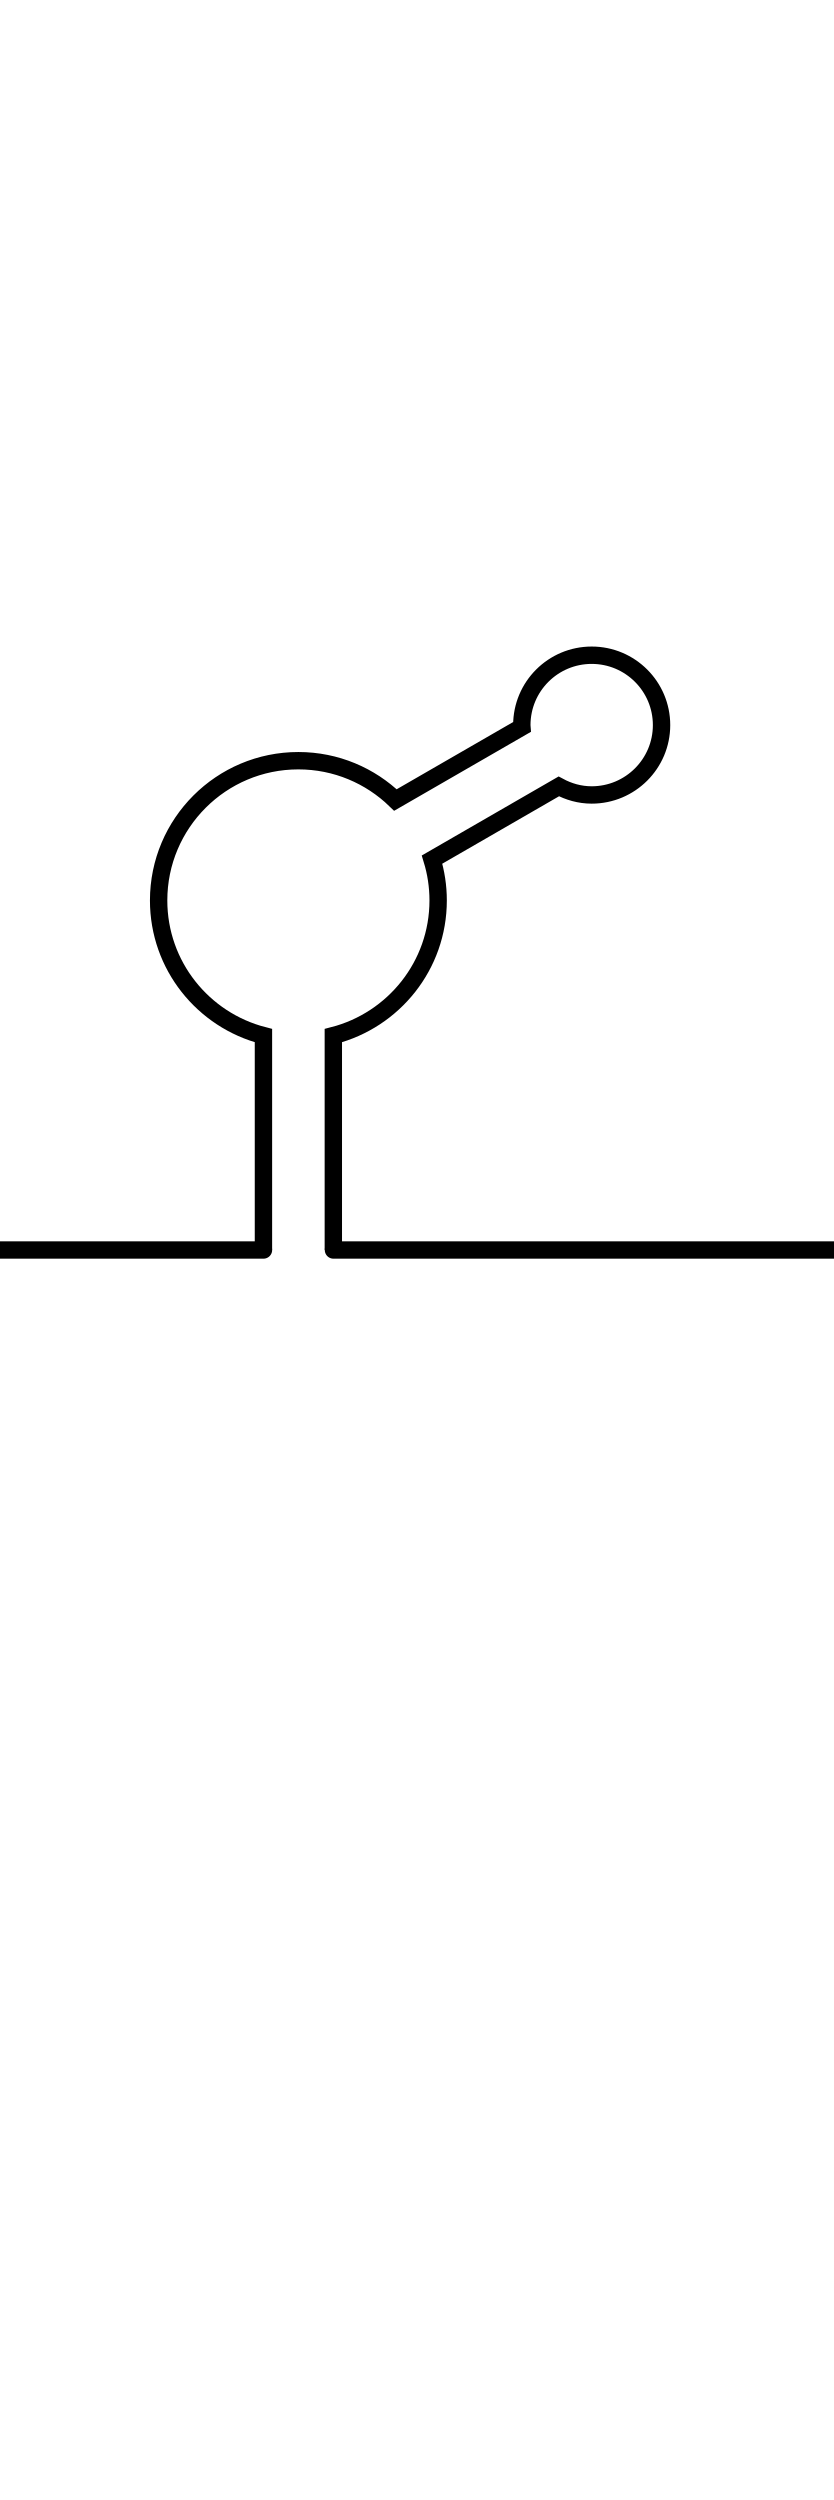
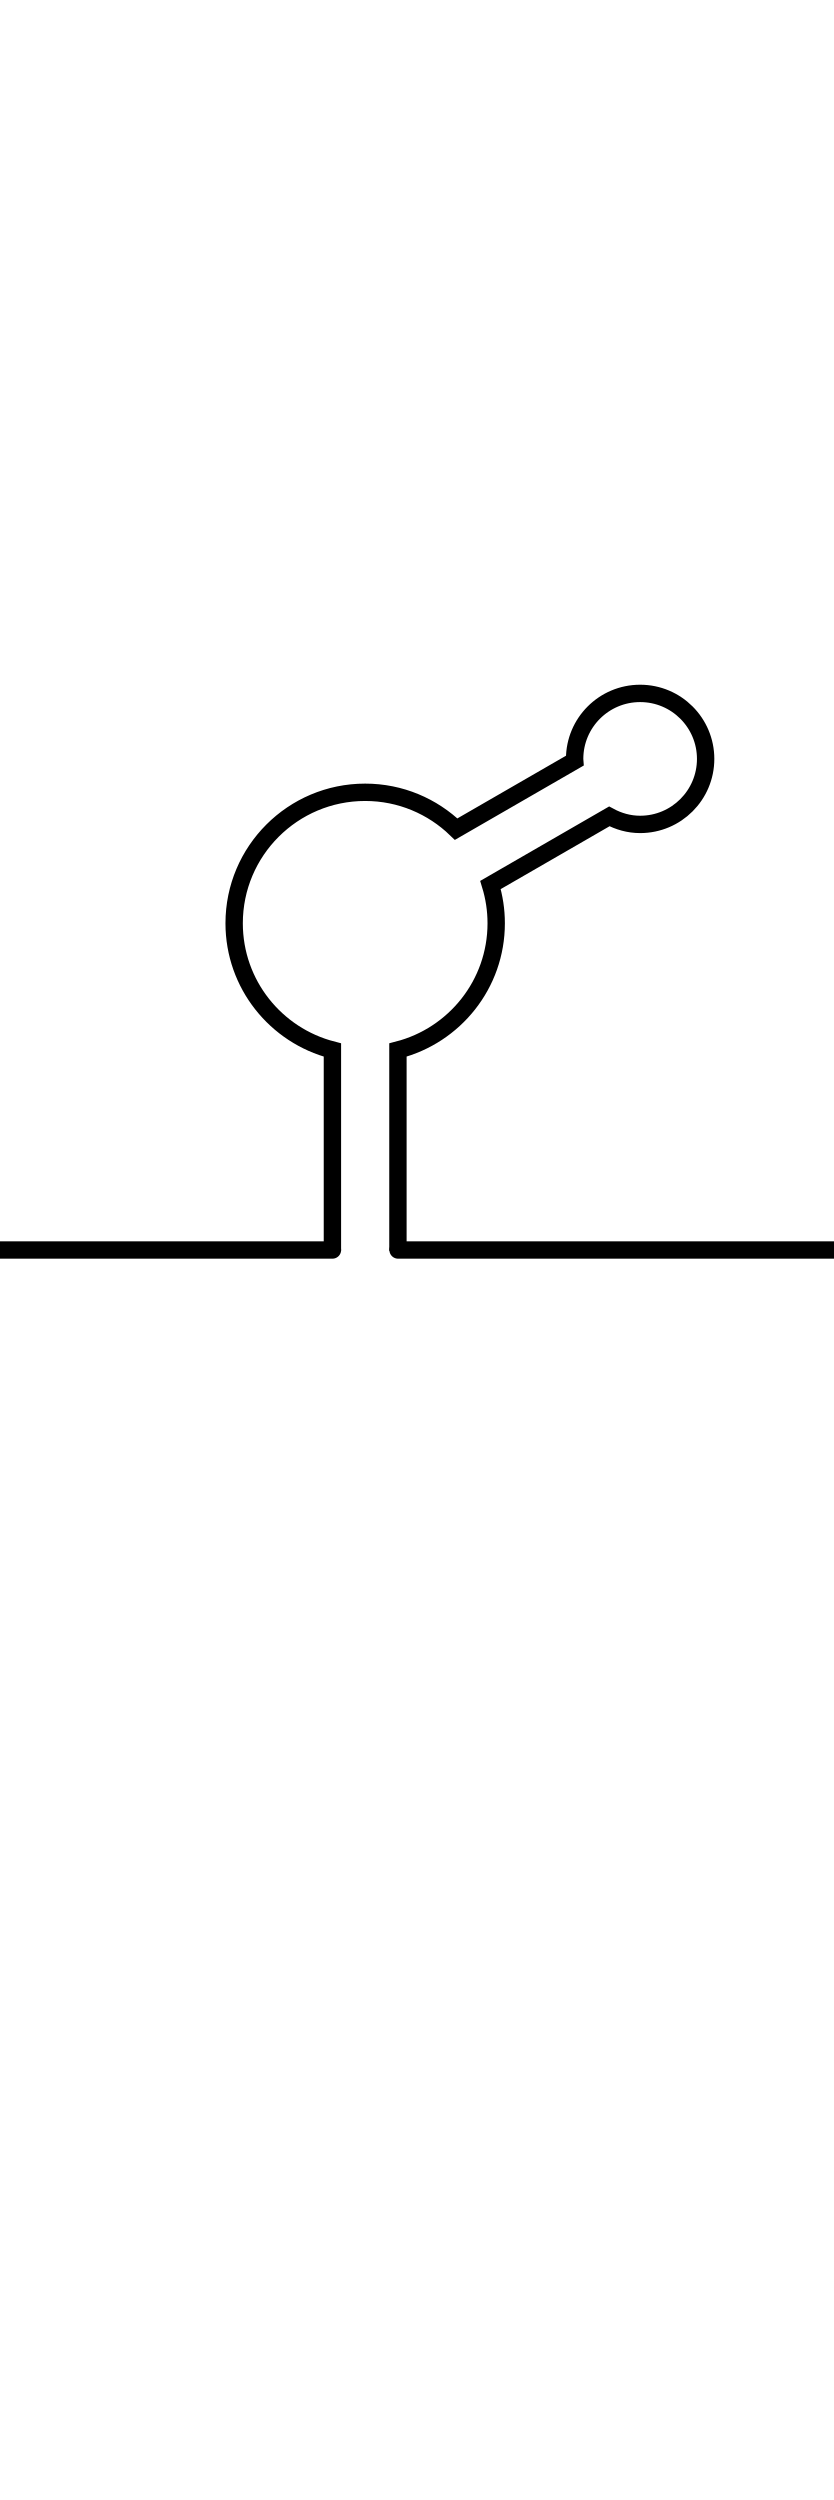
- <svg xmlns="http://www.w3.org/2000/svg" version="1.1" id="Layer_1" x="0px" y="0px" width="0.5in" height="1.5in" viewBox="0 0 45 135" enable-background="new 221.5 222.5 55 55" xml:space="preserve">
+ <svg xmlns="http://www.w3.org/2000/svg" version="1.1" id="Layer_1" x="0px" y="0px" width="48" height="144" viewBox="0 0 48 144" enable-background="new 221.5 222.5 55 55" xml:space="preserve">
  <defs id="defs6" />
-   <path id="MGA_2_" d="m 18,67.489 v -11.567 c 3.253,-0.838 5.66,-3.784 5.66,-7.298 0,-0.768 -0.116,-1.508 -0.329,-2.207 l 6.844,-3.952 c 0.531,0.287 1.13,0.463 1.776,0.463 2.084,0 3.773,-1.689 3.773,-3.773 0,-2.083 -1.689,-3.773 -3.773,-3.773 -2.085,0 -3.773,1.69 -3.773,3.773 0,0.034 0.009,0.066 0.011,0.1 l -6.836,3.946 c -1.358,-1.313 -3.203,-2.123 -5.241,-2.123 -4.166,0 -7.546,3.378 -7.546,7.546 0,3.515 2.406,6.46 5.66,7.298 v 11.567" style="fill:none;stroke:#000000;stroke-width:0.938;stroke-miterlimit:4;stroke-dasharray:none" />
-   <path style="fill:none;stroke:#000000;stroke-width:0.938;stroke-linecap:round;stroke-linejoin:miter;stroke-miterlimit:4;stroke-dasharray:none;stroke-opacity:1" d="M -8.594,67.5 H 14.227" id="path1361" />
-   <path style="fill:none;stroke:#000000;stroke-width:0.938;stroke-linecap:round;stroke-linejoin:miter;stroke-miterlimit:4;stroke-dasharray:none;stroke-opacity:1" d="M 18.007,67.5 H 46.751" id="path1361-3" />
+   <path id="MGA_2_" d="m 22.921,72.047 v -11.567 c 3.253,-0.838 5.66,-3.784 5.66,-7.298 0,-0.768 -0.116,-1.508 -0.329,-2.207 l 6.844,-3.952 c 0.531,0.287 1.13,0.463 1.776,0.463 2.084,0 3.773,-1.689 3.773,-3.773 0,-2.083 -1.689,-3.773 -3.773,-3.773 -2.085,0 -3.773,1.69 -3.773,3.773 0,0.034 0.009,0.066 0.011,0.1 l -6.836,3.946 c -1.358,-1.313 -3.203,-2.123 -5.241,-2.123 -4.166,0 -7.546,3.378 -7.546,7.546 0,3.515 2.406,6.46 5.66,7.298 v 11.567" style="fill:none;stroke:#000000;stroke-width:1;stroke-miterlimit:4;stroke-dasharray:none" />
+   <path style="fill:none;stroke:#000000;stroke-width:1;stroke-linecap:round;stroke-linejoin:miter;stroke-miterlimit:4;stroke-dasharray:none;stroke-opacity:1" d="M -3.672,72 H 19.148" id="path1361" />
+   <path style="fill:none;stroke:#000000;stroke-width:1;stroke-linecap:round;stroke-linejoin:miter;stroke-miterlimit:4;stroke-dasharray:none;stroke-opacity:1" d="M 22.929,72 H 51.672" id="path1361-3" />
</svg>
